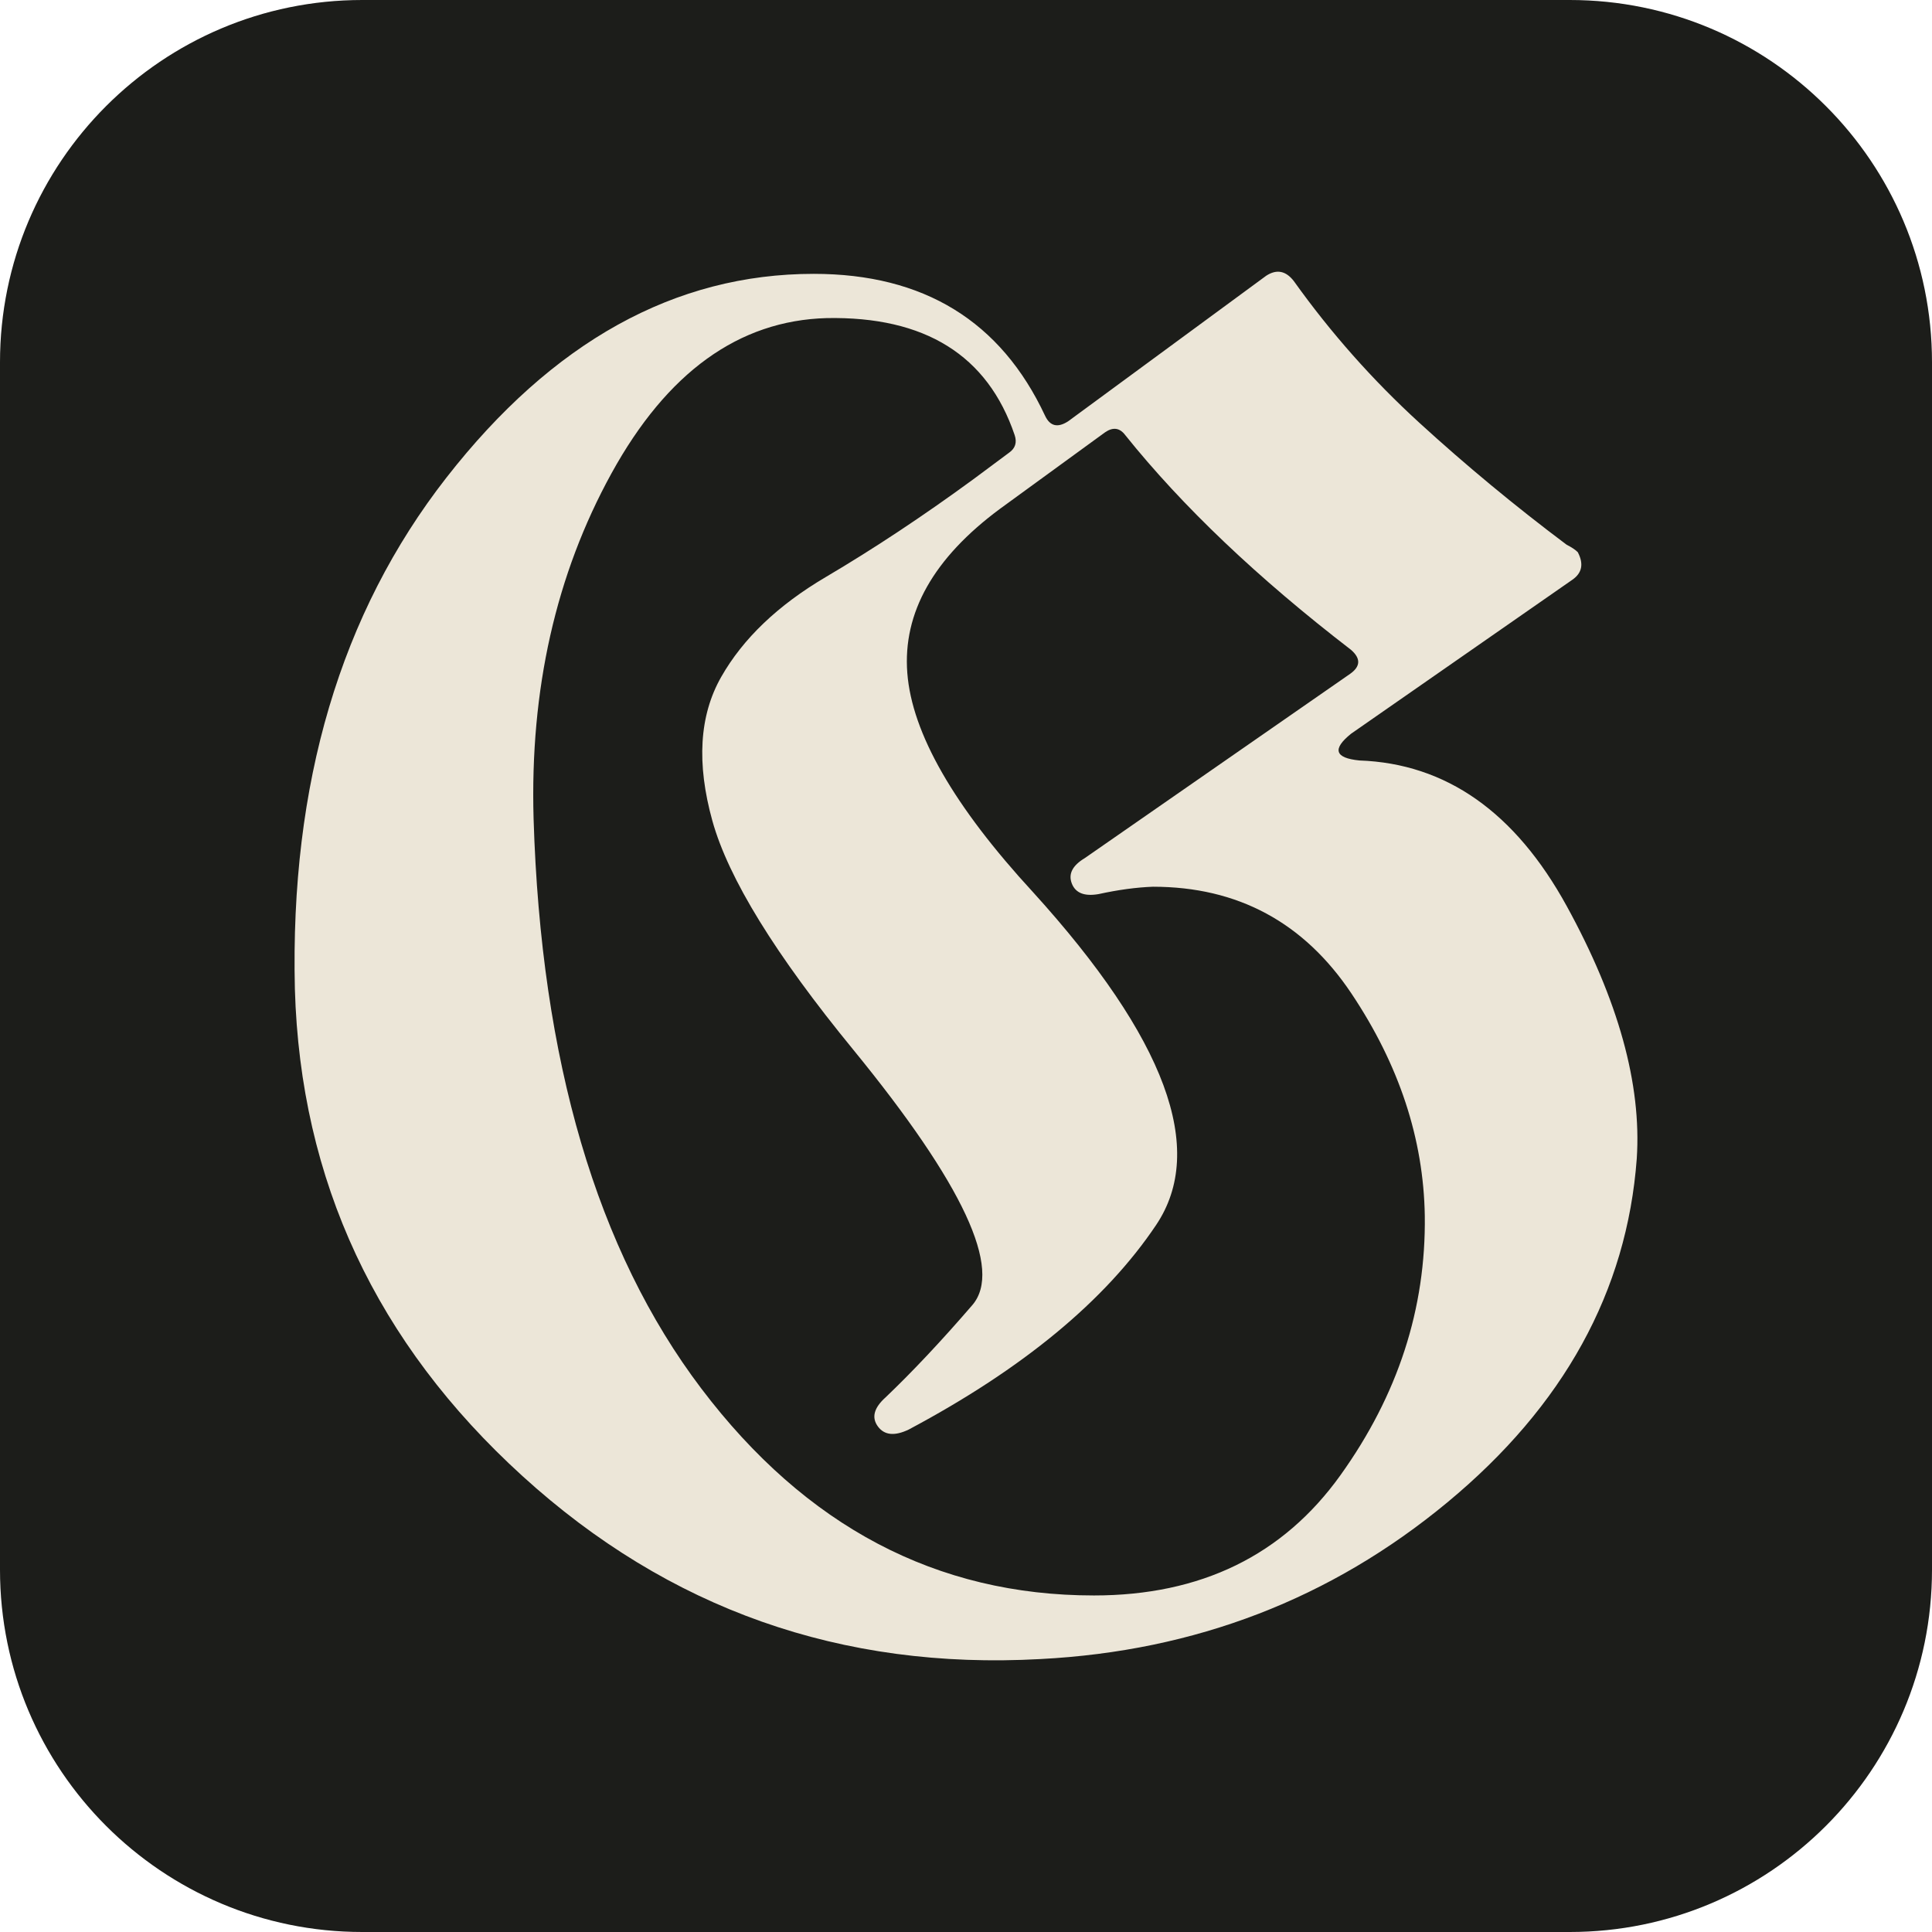
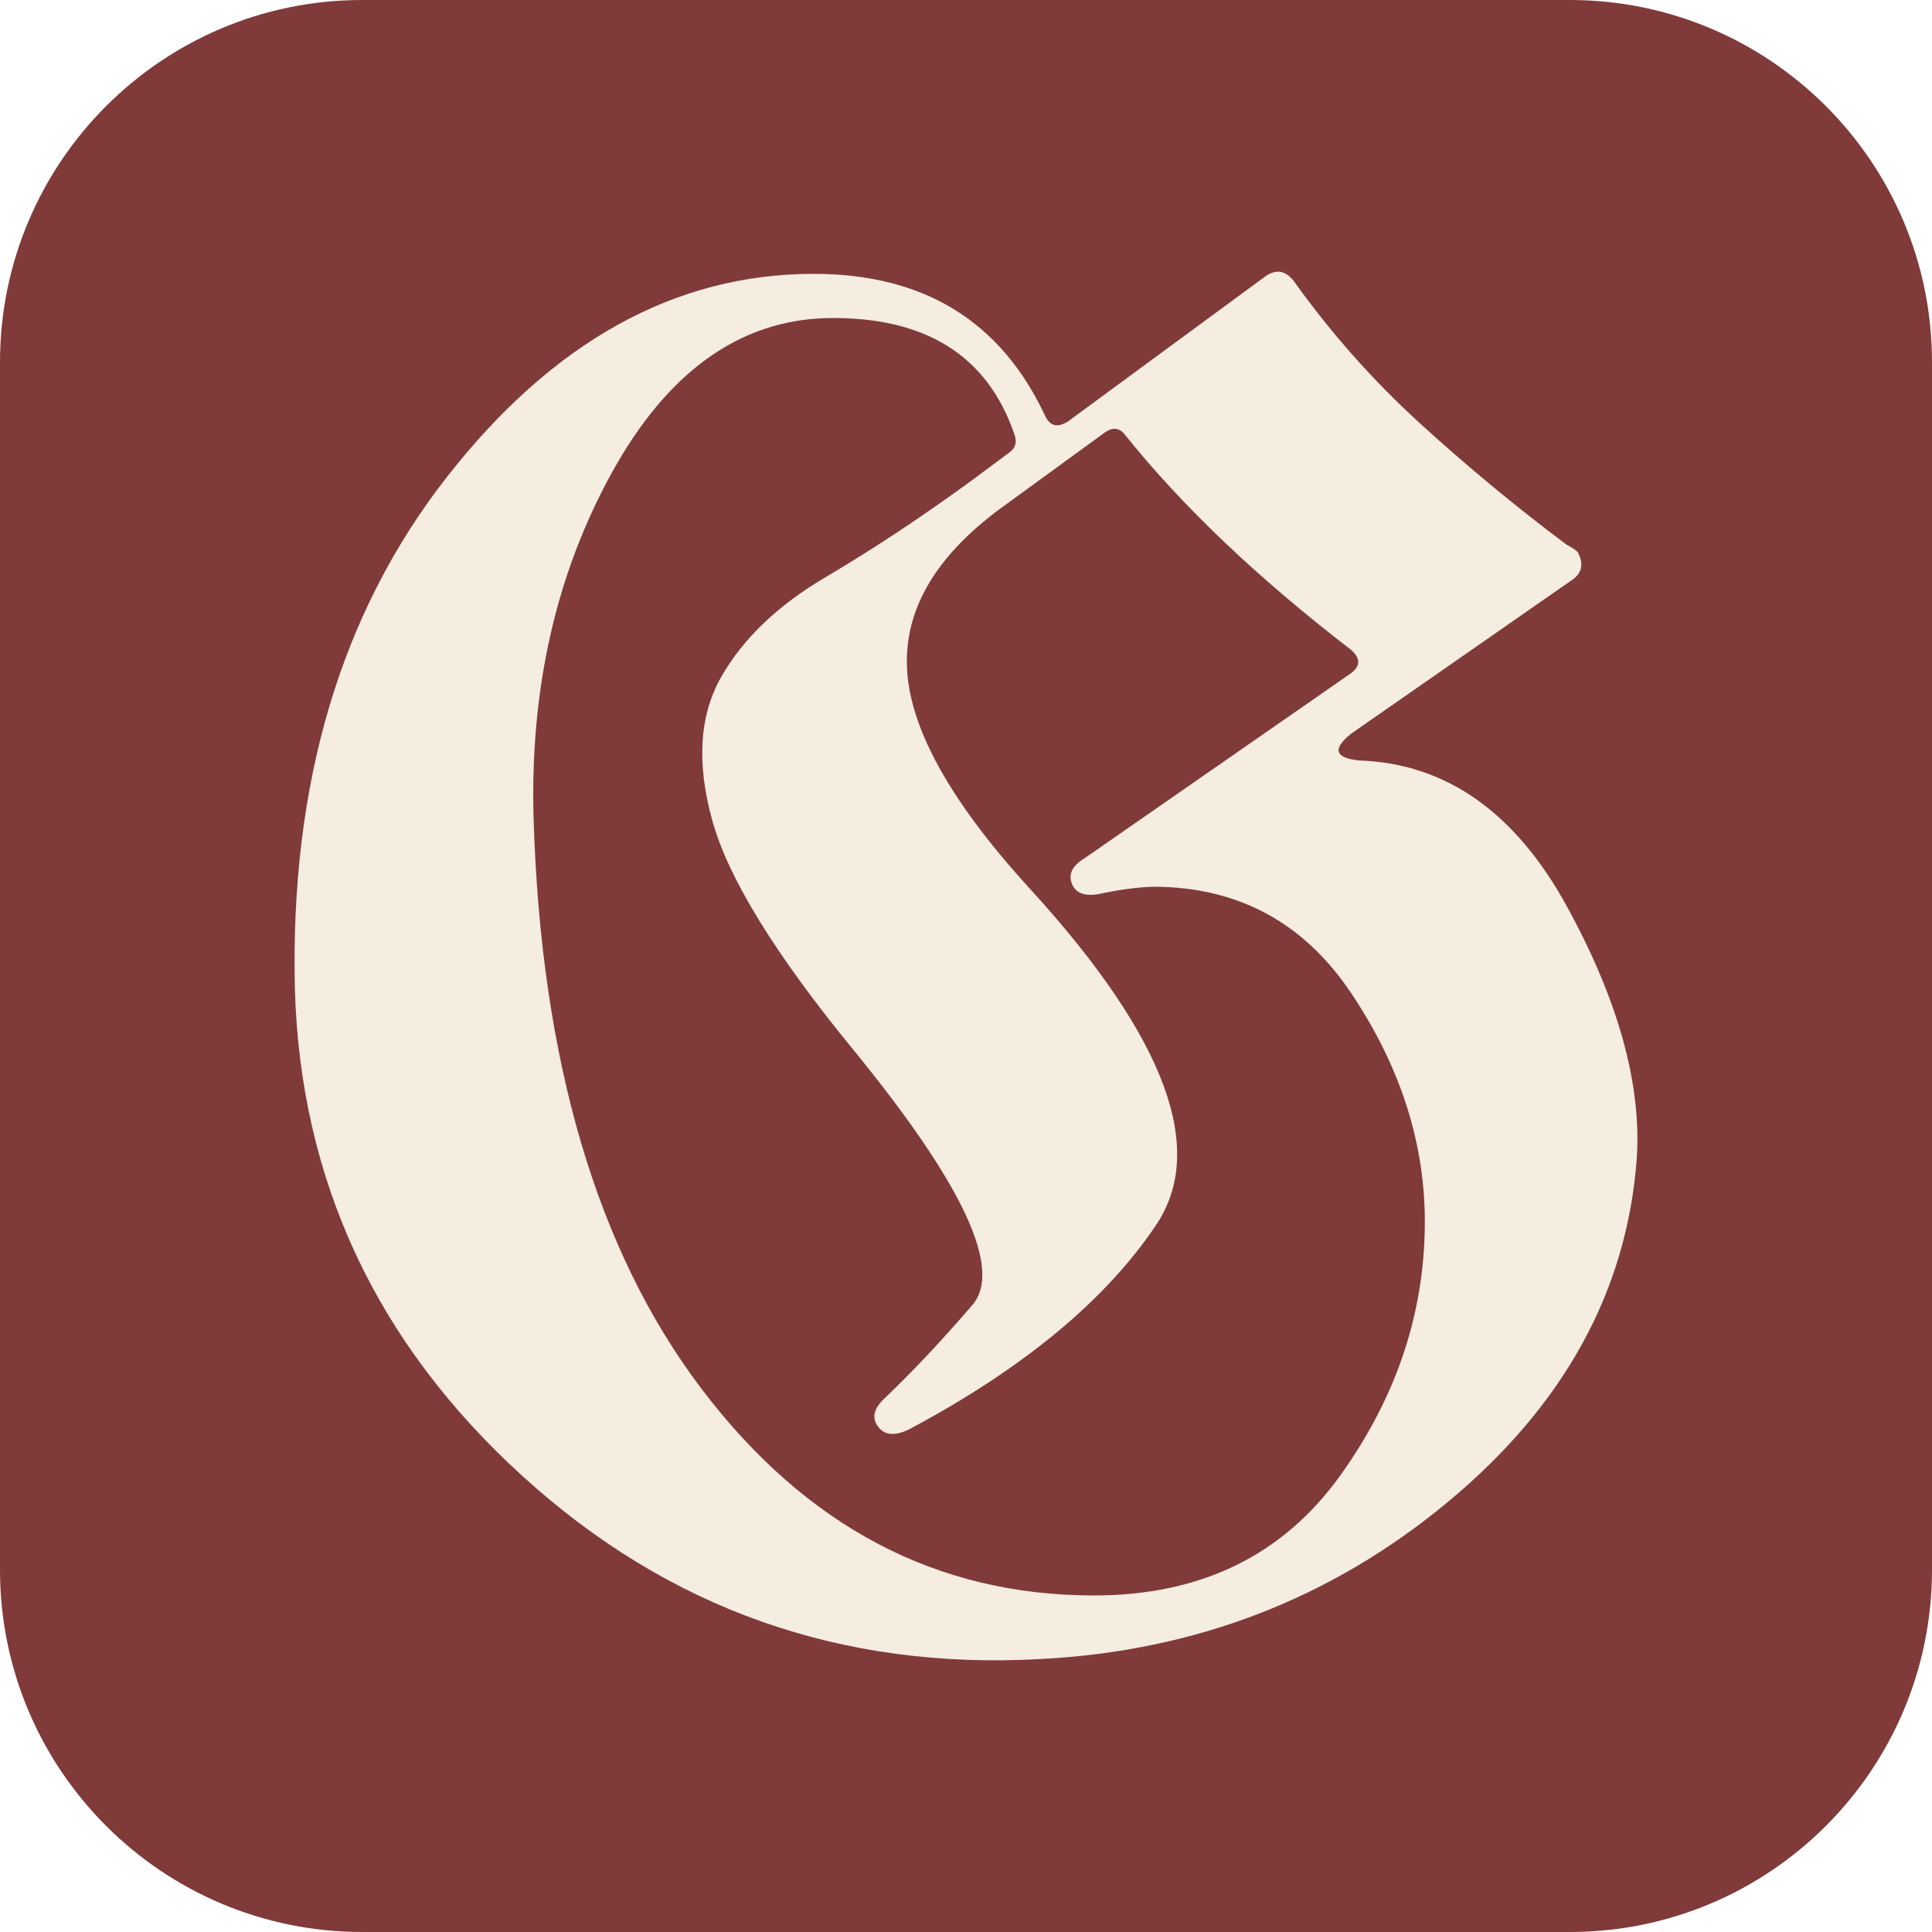
<svg xmlns="http://www.w3.org/2000/svg" viewBox="0 0 64 64">
-   <rect width="64" height="64" rx="12" fill="#1c1d1a" />
-   <path fill="#ece6d8" transform="translate(7.906 53.798) scale(0.03053 -0.03053)" d="M1145 1457Q1205 1373 1281.0 1303.5Q1357 1234 1441 1171Q1449 1167 1453 1163Q1463 1144 1447 1133L1207 966Q1176 941 1216 937Q1357 932 1441.0 779.0Q1525 626 1517 505Q1501 289 1311.5 132.0Q1122 -25 870 -38Q546 -56 308.0 160.5Q70 377 61 689Q53 1023 225.5 1244.0Q398 1465 624 1465Q803 1465 875 1311Q883 1294 900 1305L1115 1463Q1132 1474 1145 1457ZM992 800Q965 799 933 792Q910 788 904.0 803.5Q898 819 918 831L1206 1031Q1223 1043 1207 1057Q1055 1174 962 1290Q953 1302 940 1293L826 1210Q718 1130 725.5 1032.0Q733 934 862 794Q1078 556 995.5 433.0Q913 310 727 211Q704 200 693.5 214.5Q683 229 702 246Q746 288 796.0 346.0Q846 404 667 623Q540 778 514.0 871.5Q488 965 523.5 1027.5Q559 1090 637.0 1136.0Q715 1182 797 1242L836 1271Q846 1278 842 1290Q798 1420 638 1417Q495 1413 404.5 1248.5Q314 1084 320 874Q332 480 502.0 255.5Q672 31 928 31Q1102 31 1195.5 161.5Q1289 292 1287 443Q1285 568 1207.5 684.0Q1130 800 992 800Z" />
+   <rect width="64" height="64" rx="12" fill="#803a39" />
+   <path fill="#f4ede0" transform="translate(7.906 53.798) scale(0.03053 -0.03053)" d="M1145 1457Q1205 1373 1281.0 1303.5Q1357 1234 1441 1171Q1449 1167 1453 1163Q1463 1144 1447 1133L1207 966Q1176 941 1216 937Q1357 932 1441.0 779.0Q1525 626 1517 505Q1501 289 1311.5 132.0Q1122 -25 870 -38Q546 -56 308.0 160.5Q70 377 61 689Q53 1023 225.5 1244.0Q398 1465 624 1465Q803 1465 875 1311Q883 1294 900 1305L1115 1463Q1132 1474 1145 1457ZM992 800Q965 799 933 792Q910 788 904.0 803.5Q898 819 918 831L1206 1031Q1223 1043 1207 1057Q1055 1174 962 1290Q953 1302 940 1293L826 1210Q718 1130 725.5 1032.0Q733 934 862 794Q1078 556 995.5 433.0Q913 310 727 211Q704 200 693.5 214.5Q683 229 702 246Q746 288 796.0 346.0Q846 404 667 623Q540 778 514.0 871.5Q488 965 523.5 1027.5Q559 1090 637.0 1136.0Q715 1182 797 1242L836 1271Q846 1278 842 1290Q798 1420 638 1417Q495 1413 404.5 1248.5Q314 1084 320 874Q332 480 502.0 255.5Q672 31 928 31Q1102 31 1195.5 161.5Q1289 292 1287 443Q1285 568 1207.5 684.0Q1130 800 992 800Z" />
</svg>
